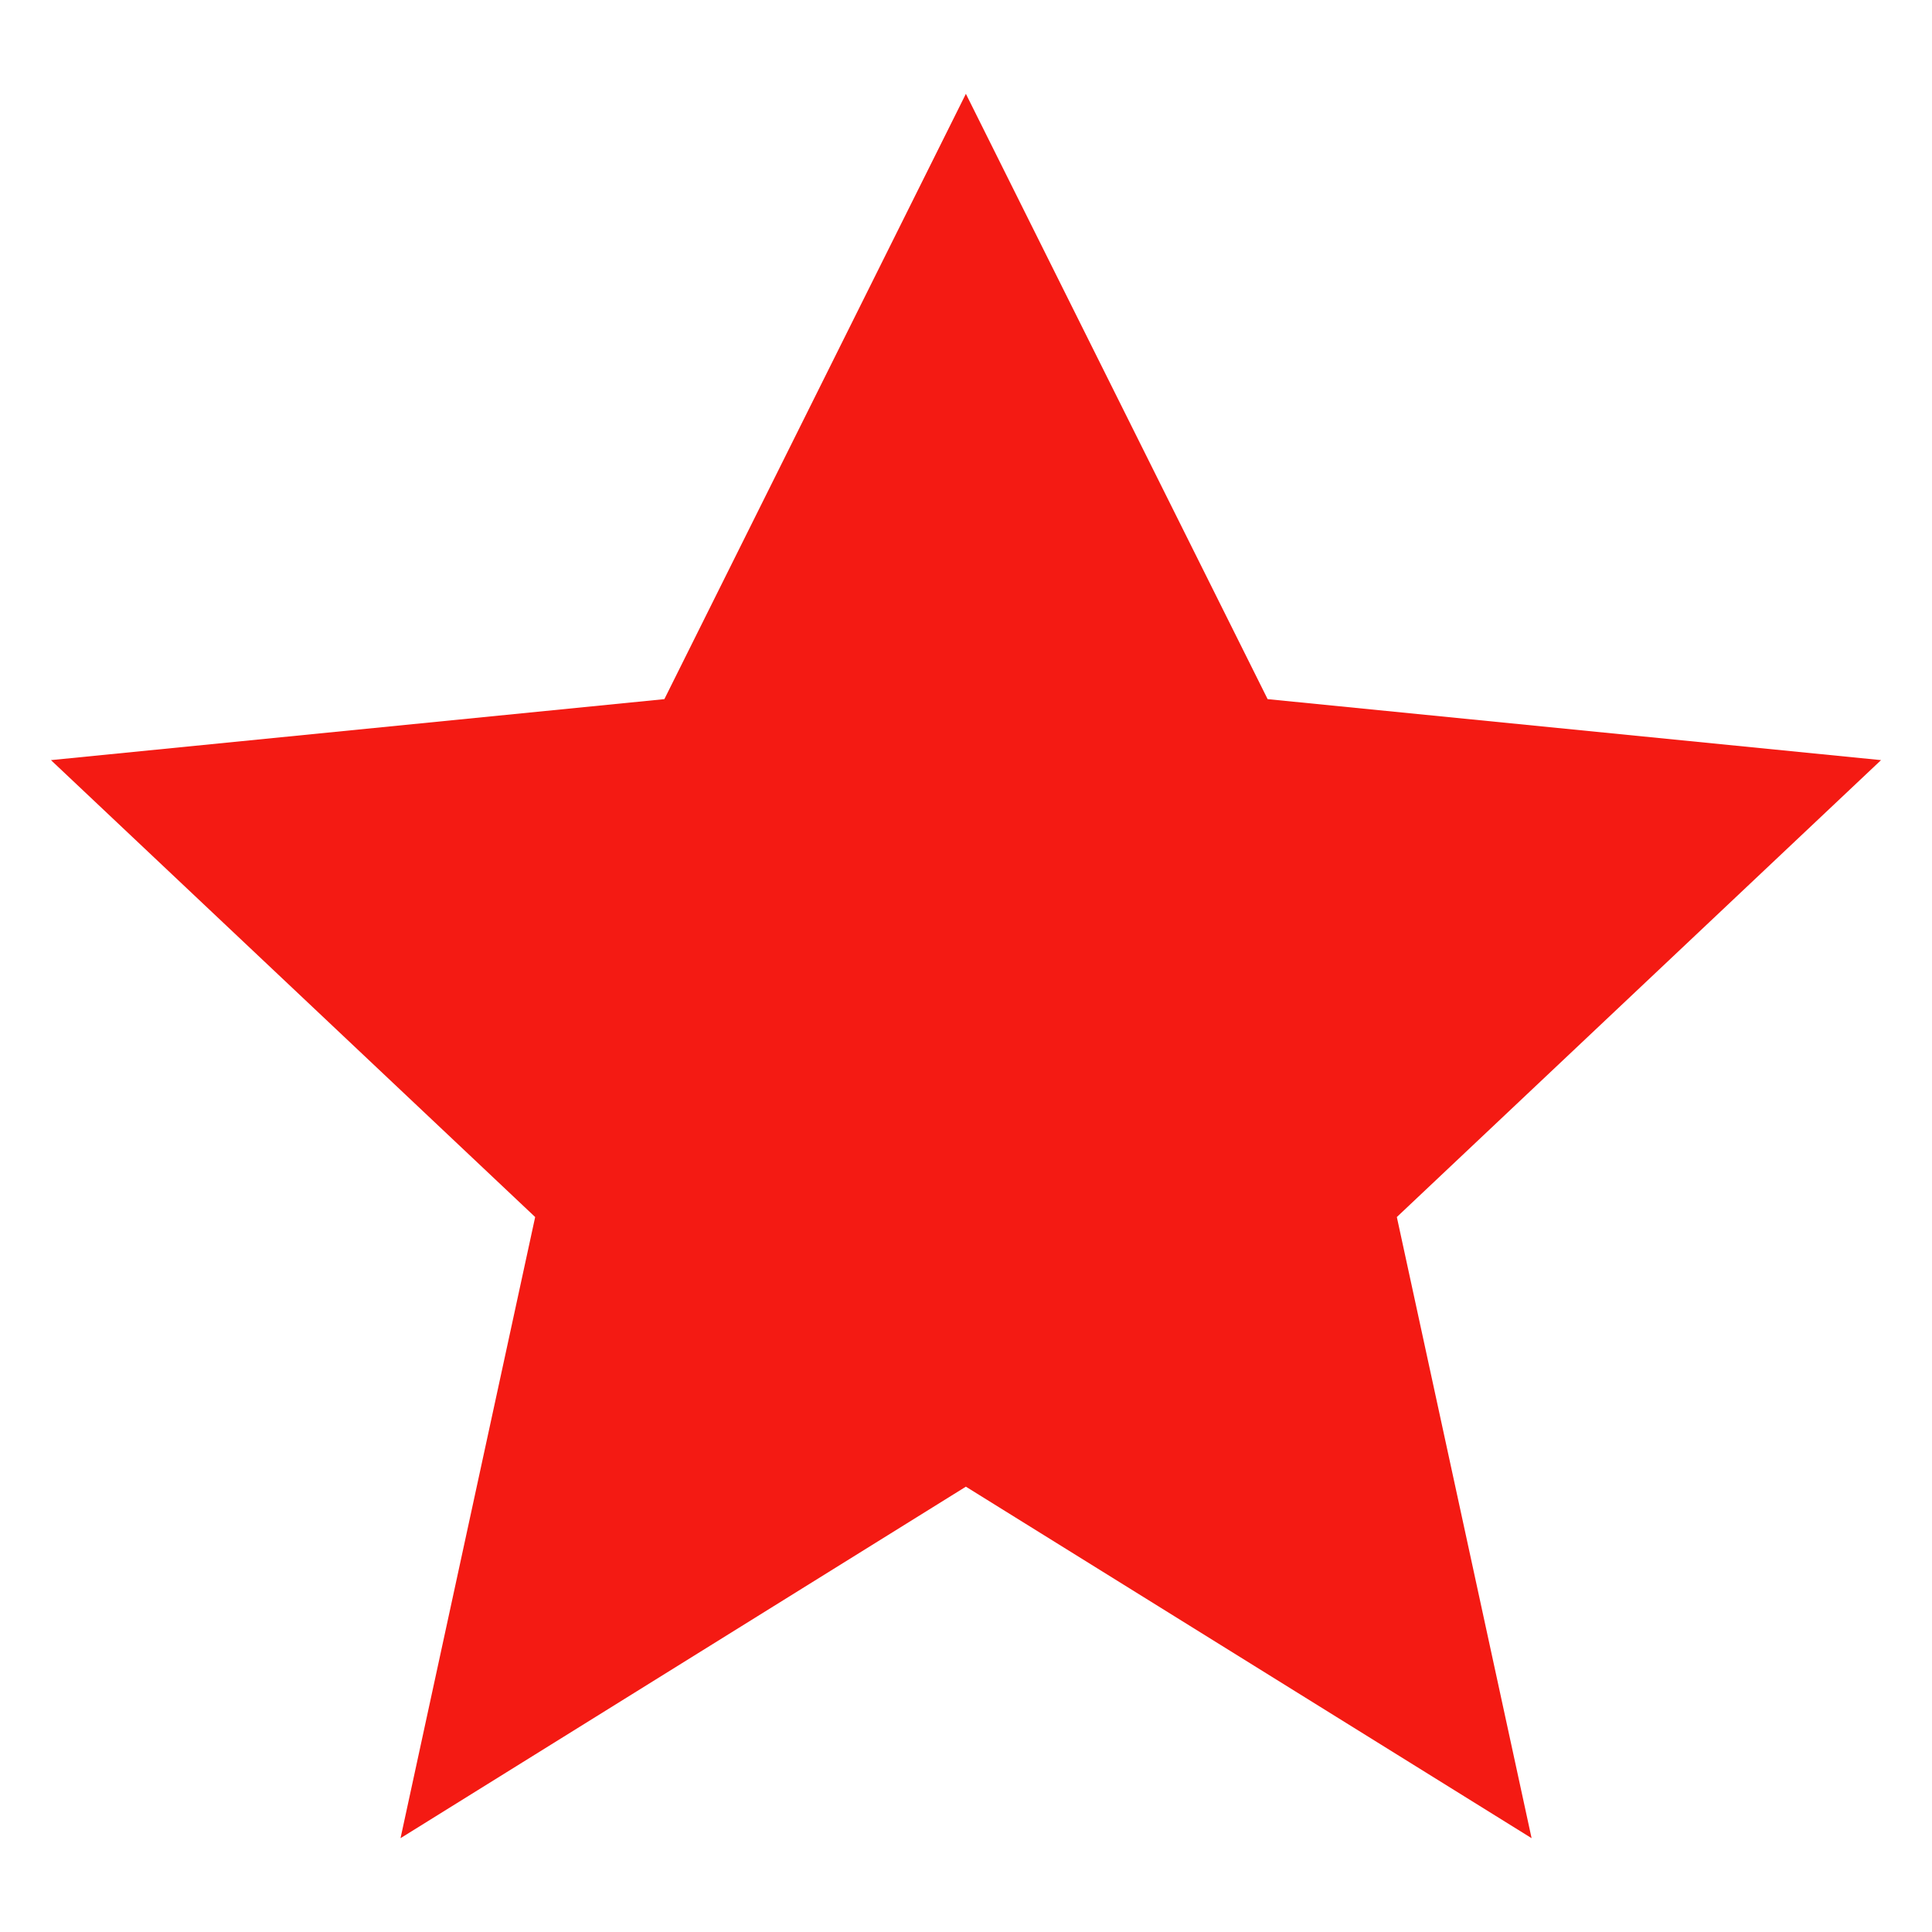
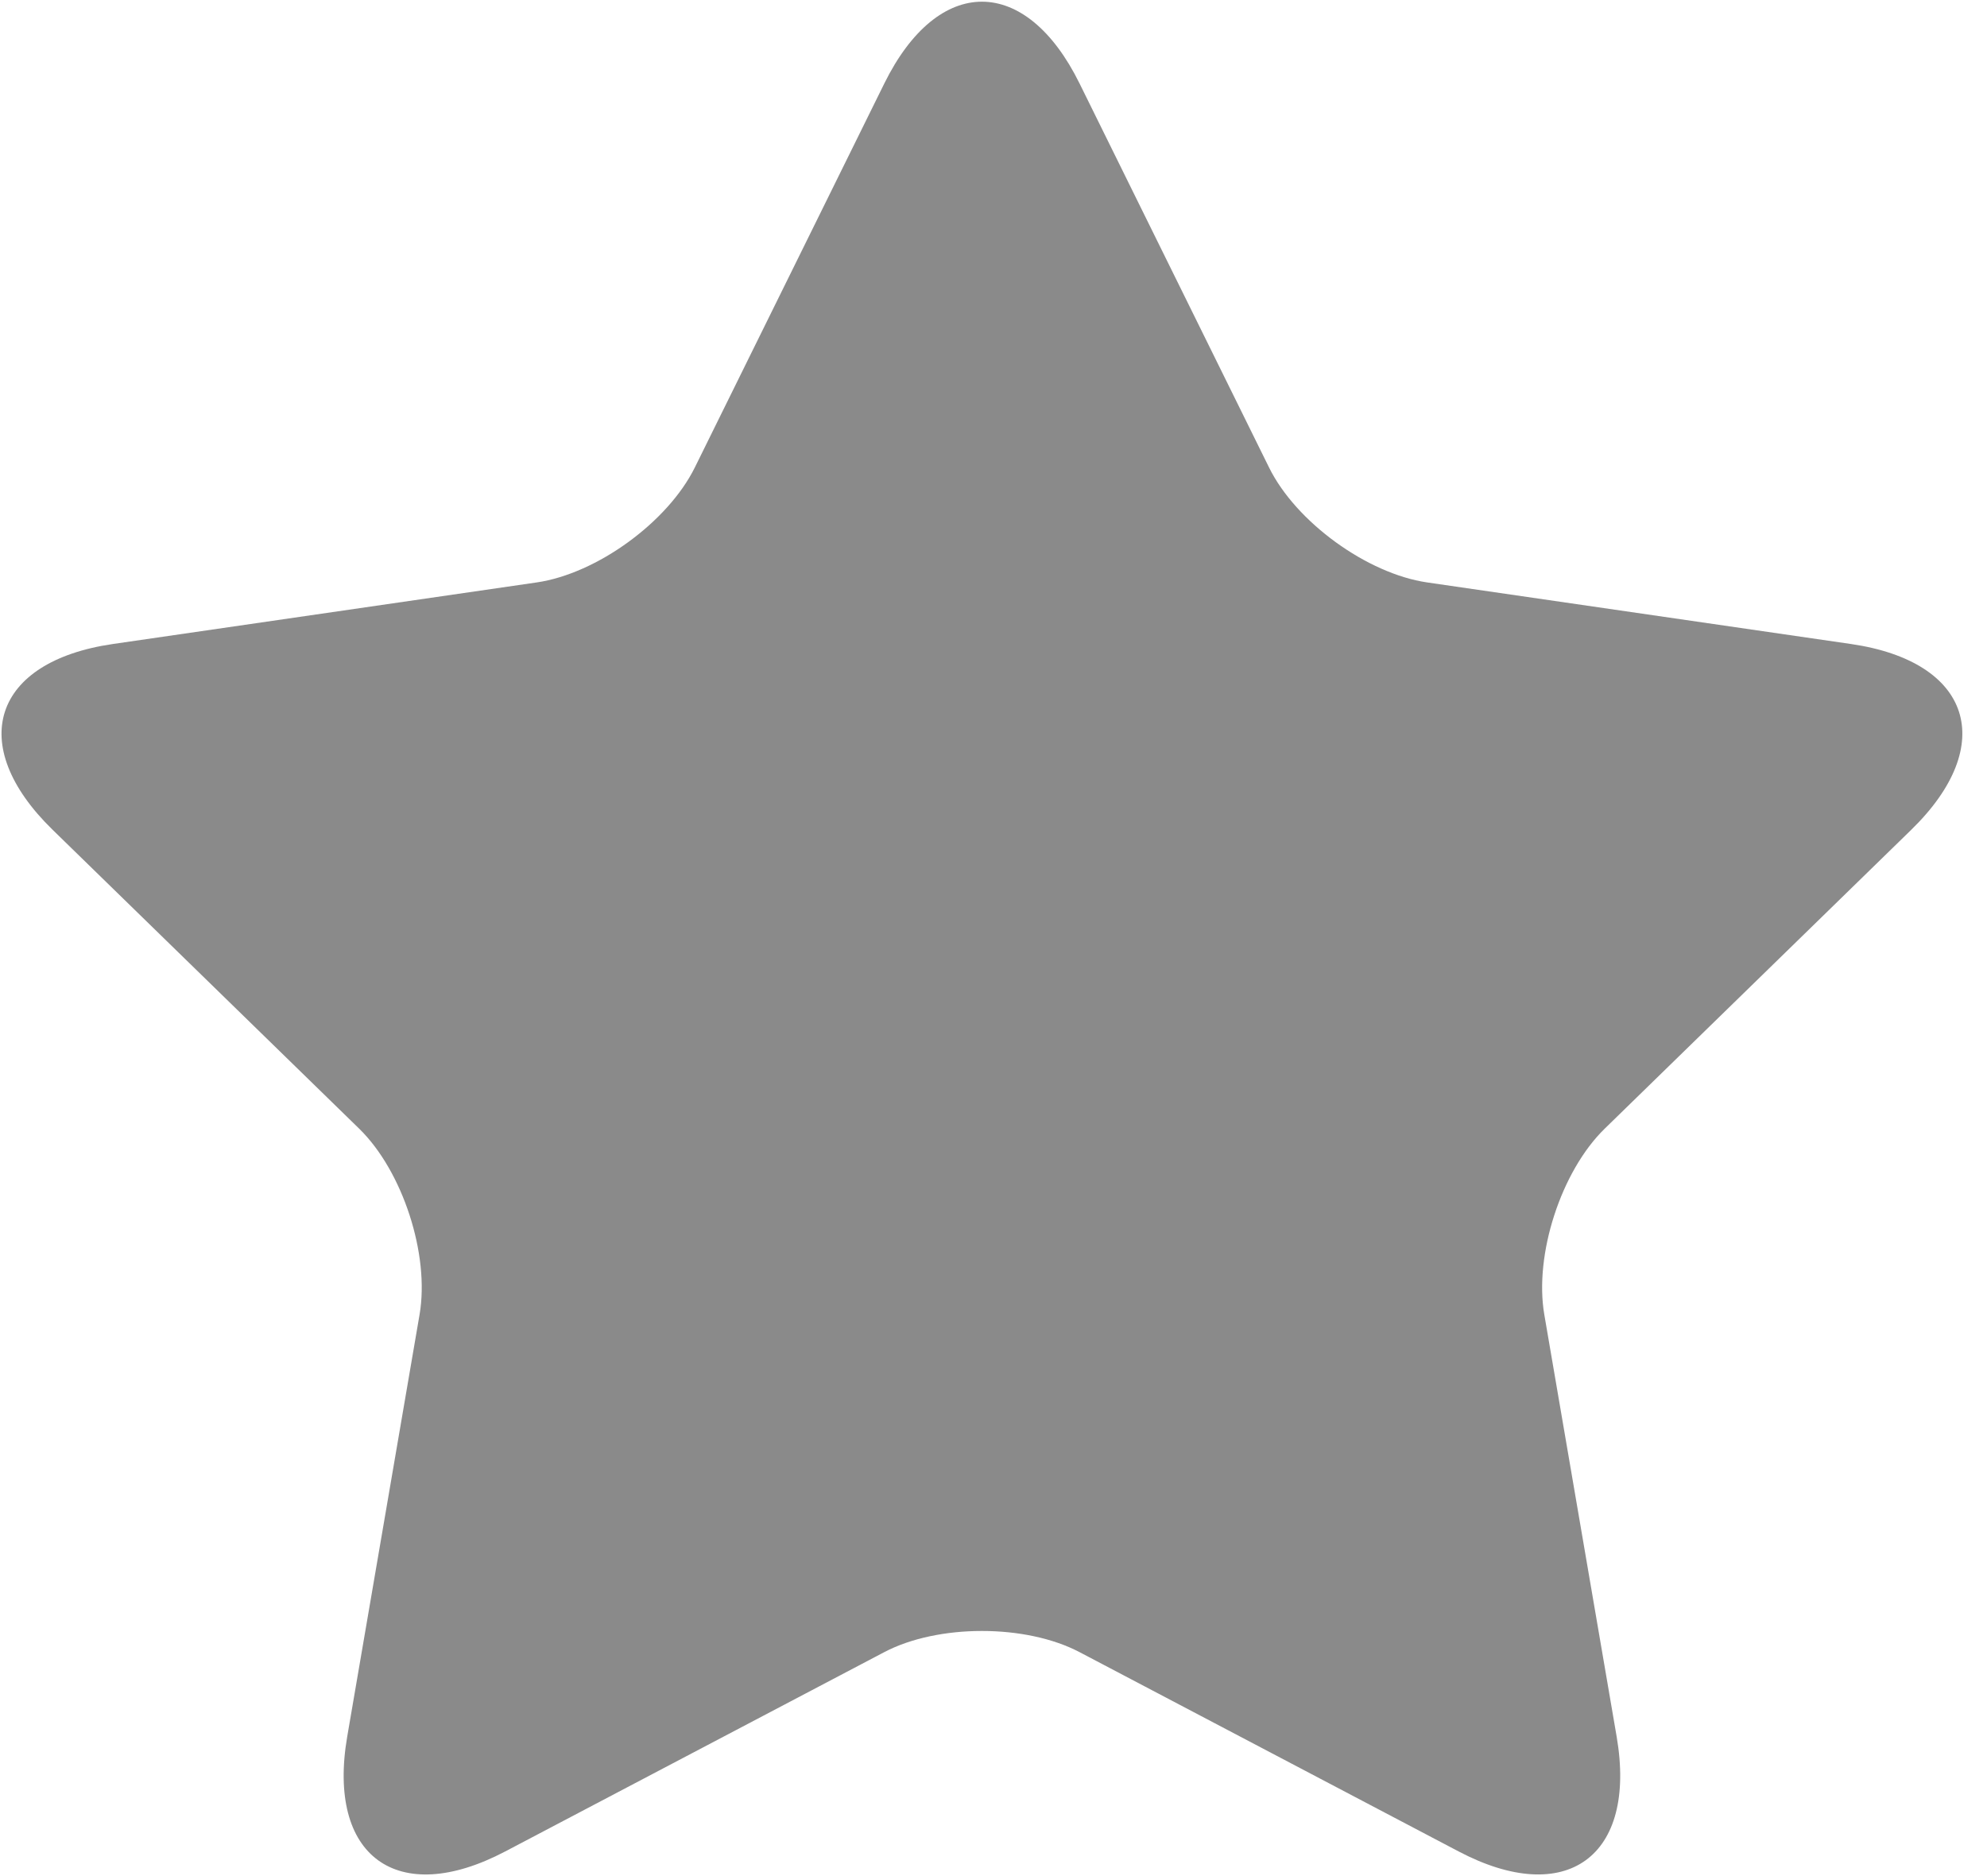
- <svg xmlns="http://www.w3.org/2000/svg" class="icon" width="200px" height="200.00px" viewBox="0 0 1024 1024" version="1.1">
-   <path fill="#f41a13" d="M511.936 49.728 671.872 370.56 996.992 402.88 740.352 645.056 811.776 974.272 511.936 787.968 212.288 974.272 283.648 645.056 27.008 402.88 352.128 370.56 511.936 49.728Z" />
+ <svg xmlns="http://www.w3.org/2000/svg" class="icon" width="200px" height="188.76px" viewBox="0 0 1085 1024" version="1.1">
+   <path fill="#8A8A8A" d="M589.523 902.024C560.068 886.543 512.09 886.633 482.816 902.024L275.848 1010.839C216.968 1041.8 178.387 1013.489 189.591 948.164L229.105 717.704C234.737 684.875 219.829 639.307 196.126 616.207L28.702 453C-18.944 406.558-3.915 361.111 61.651 351.593L293.045 317.982C325.993 313.193 364.725 284.913 379.392 255.247L482.876 45.568C512.331-14.095 560.188-13.854 589.493 45.568L692.977 255.247C707.704 285.094 746.586 313.224 779.324 317.982L1010.718 351.593C1076.555 361.171 1091.132 406.739 1043.667 453L876.243 616.207C852.39 639.458 837.662 685.086 843.264 717.704L882.778 948.164C894.012 1013.73 855.16 1041.679 796.521 1010.839L589.523 902.024 589.523 902.024Z" />
</svg>
